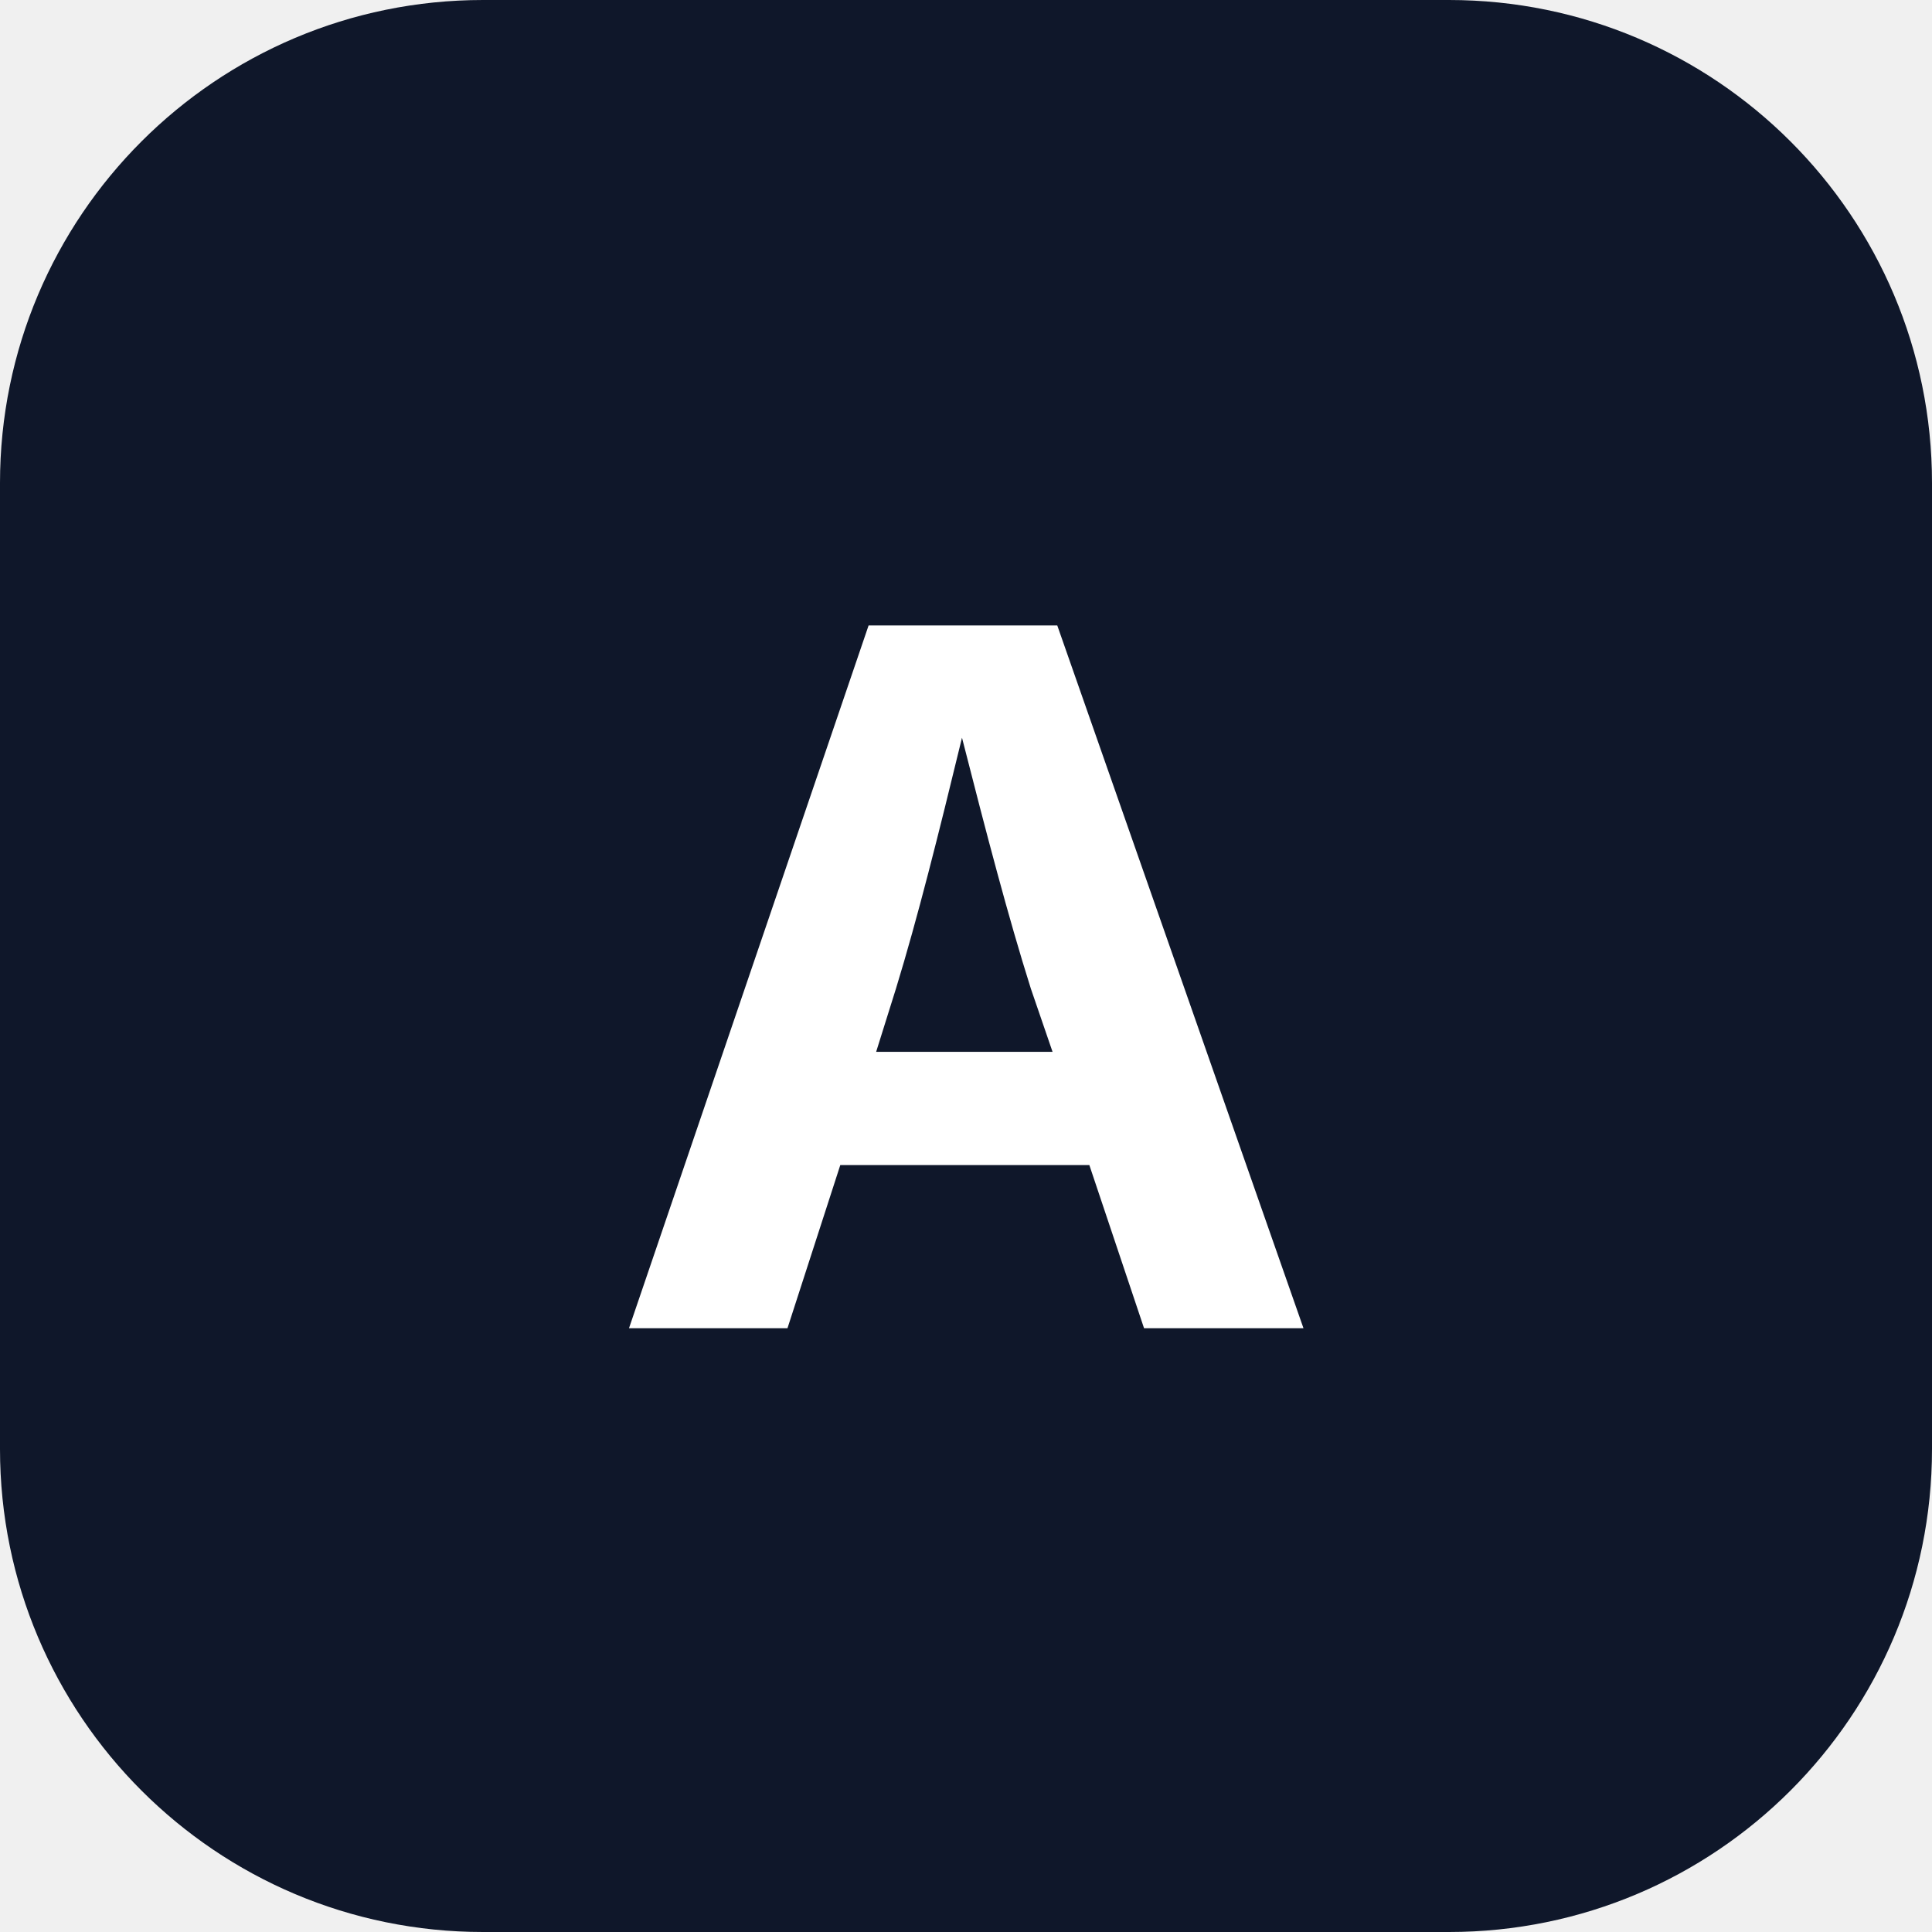
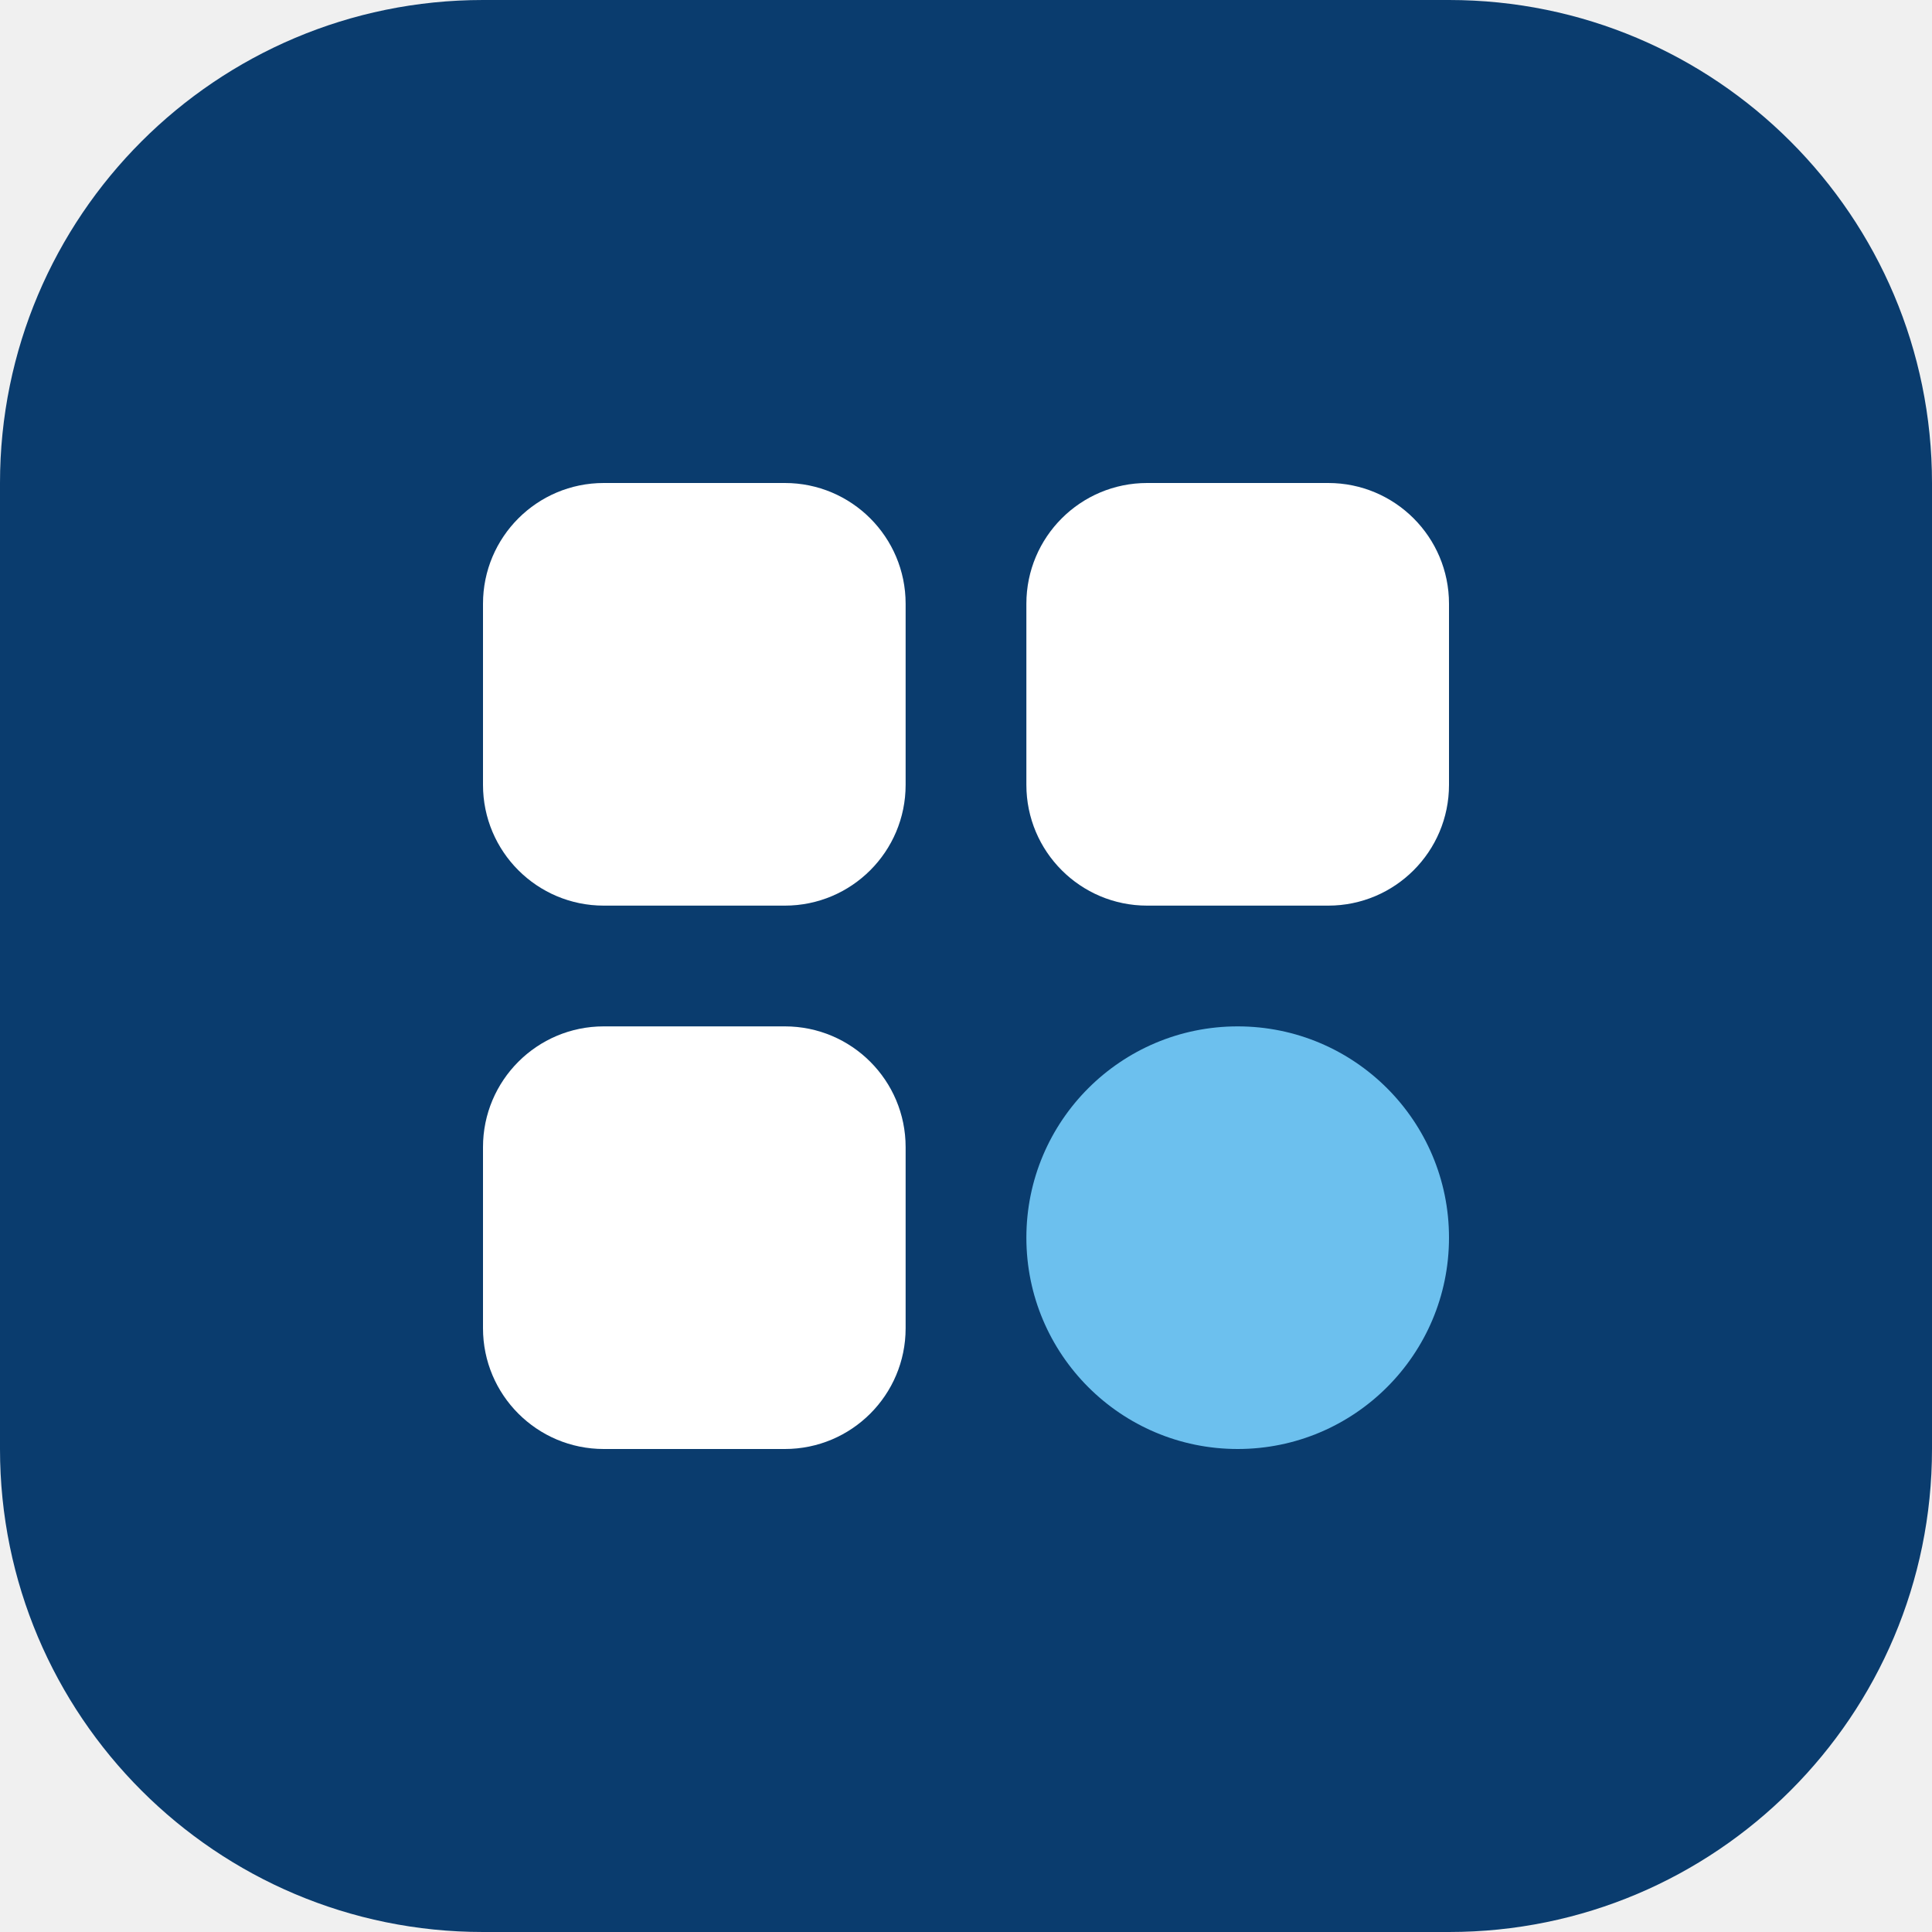
<svg xmlns="http://www.w3.org/2000/svg" viewBox="0 0 32 32" fill="none">
-   <rect width="32" height="32" rx="8" fill="#0F172A" />
-   <text x="16" y="22" text-anchor="middle" fill="white" font-family="Inter, sans-serif" font-size="16" font-weight="700">A</text>
+   <rect width="32" height="32" rx="8" fill="#0A3C6E" />
+   <rect x="8" y="8" width="7" height="7" rx="2" fill="#FFFFFF" />
+   <rect x="17" y="8" width="7" height="7" rx="2" fill="#FFFFFF" />
+   <rect x="8" y="17" width="7" height="7" rx="2" fill="#FFFFFF" />
+   <circle cx="20.5" cy="20.5" r="3.5" fill="#6CC0EE" />
</svg>
